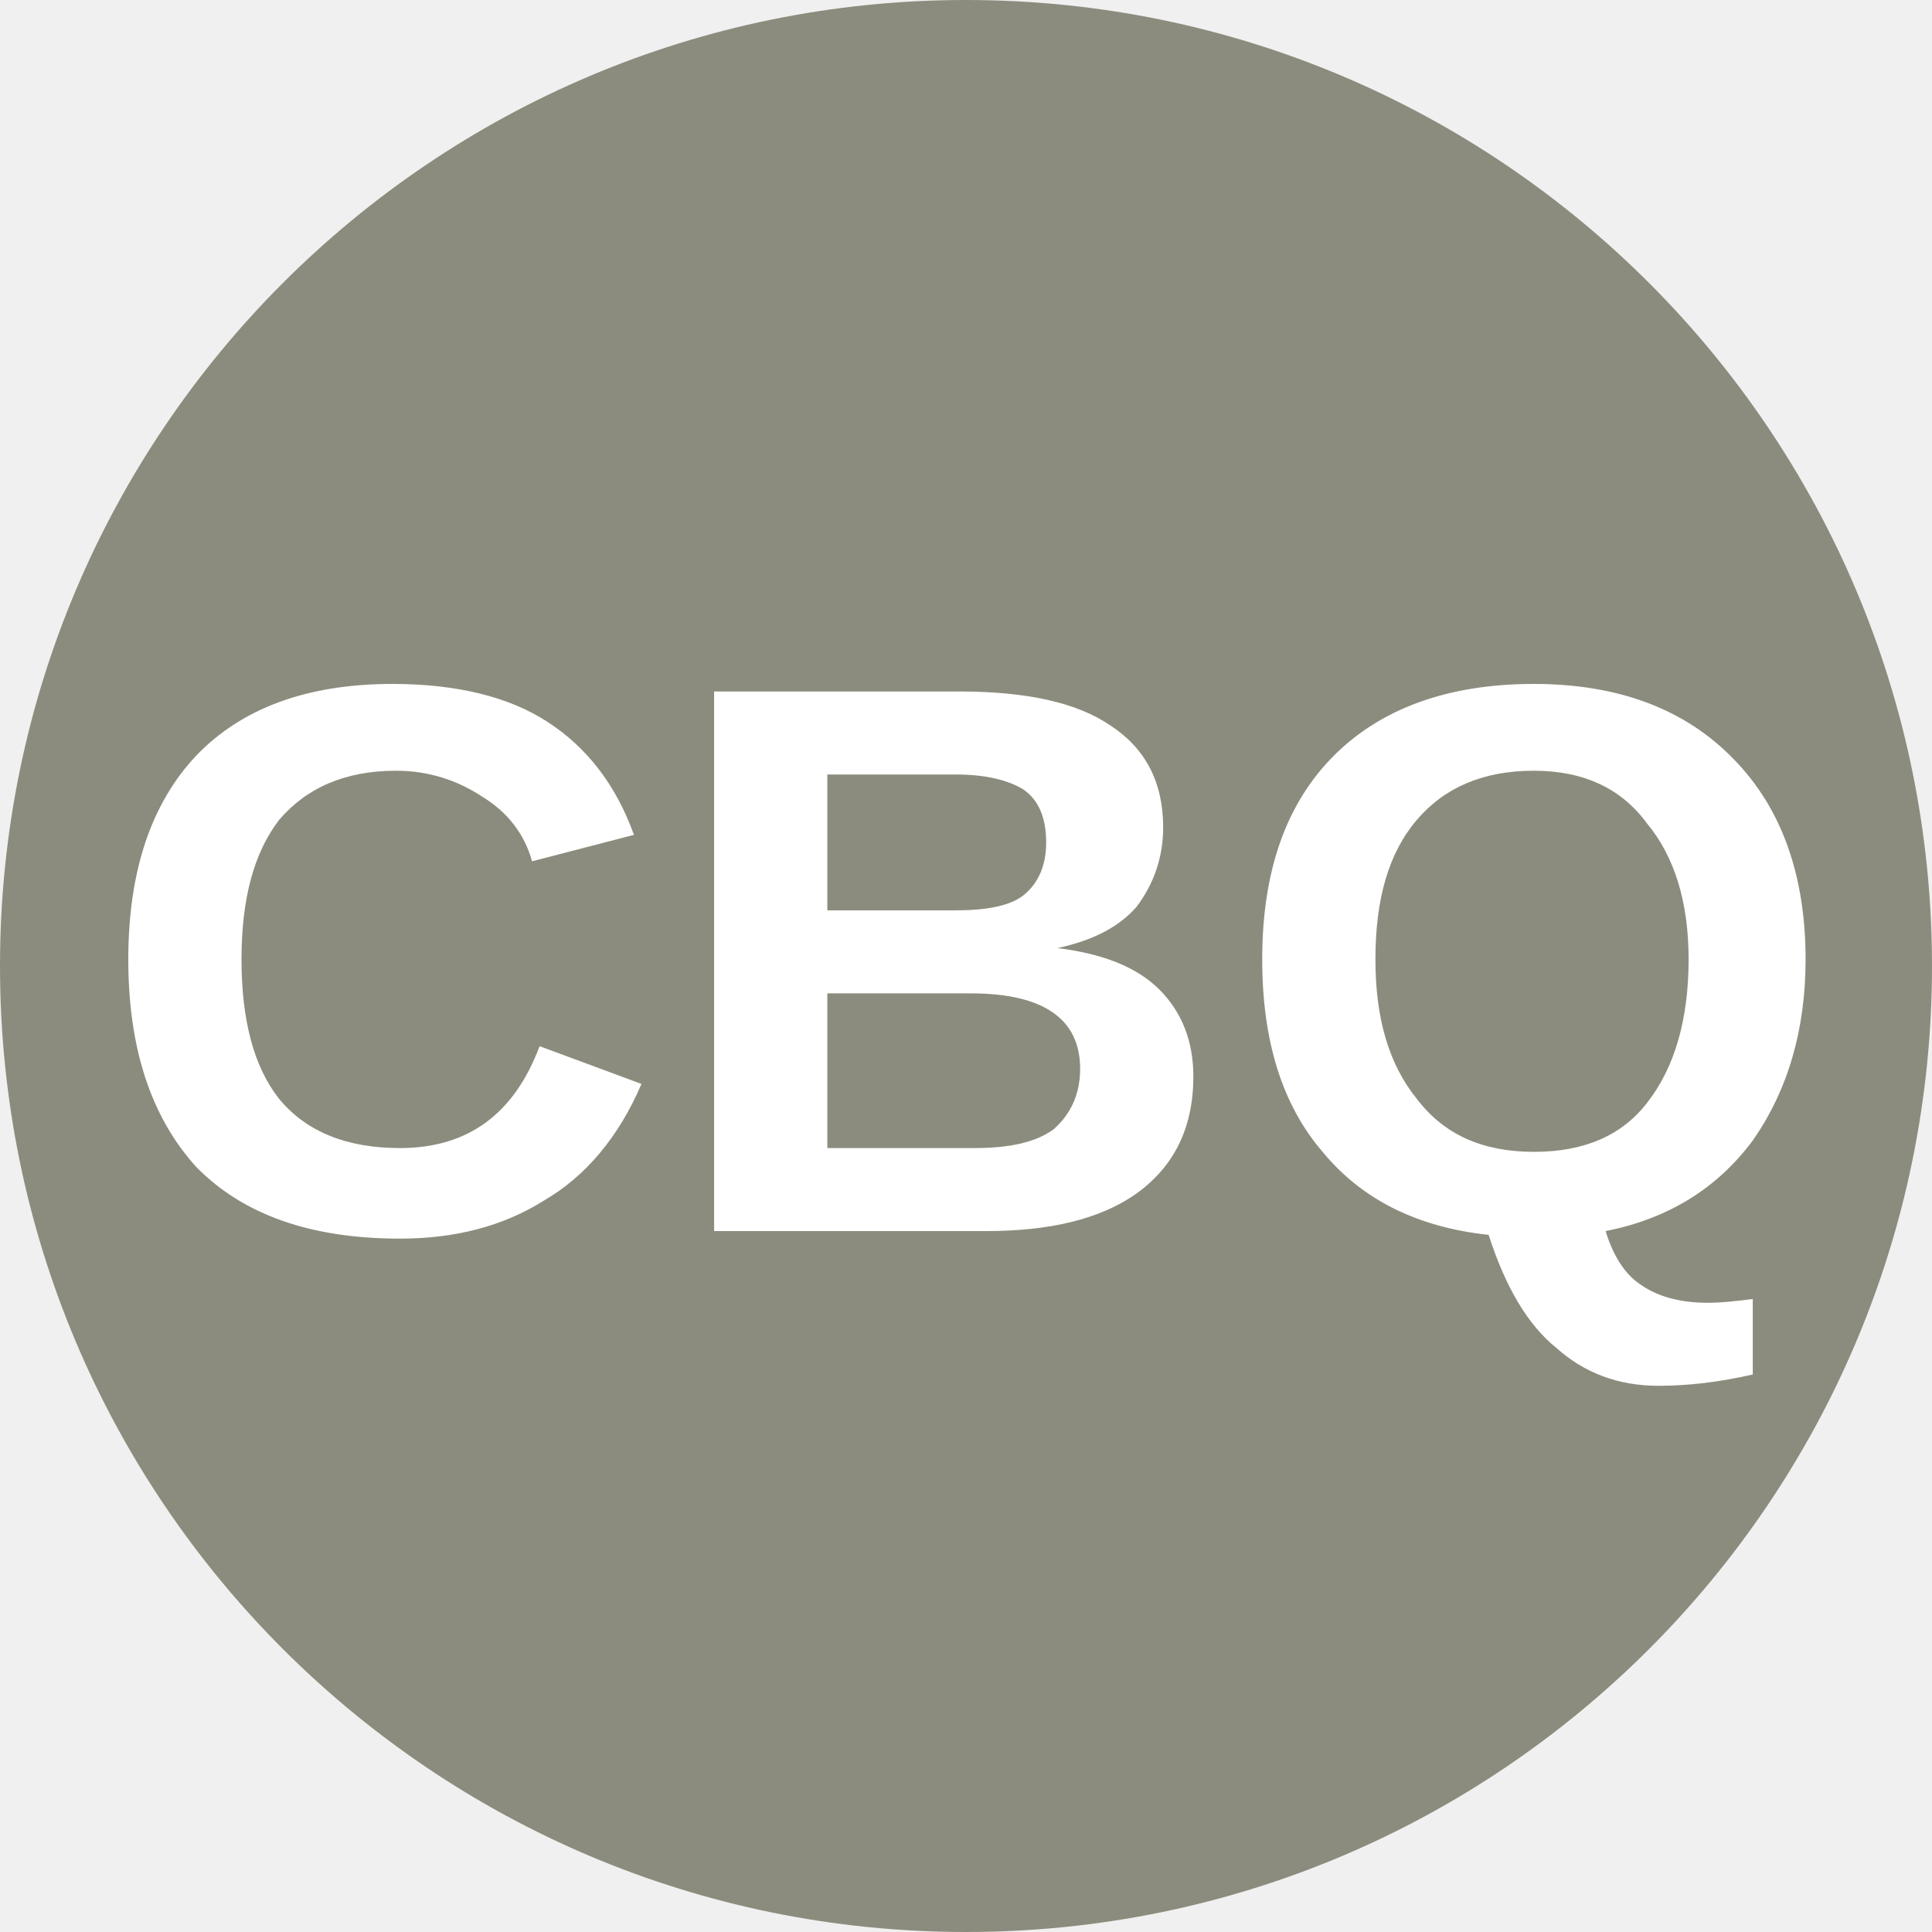
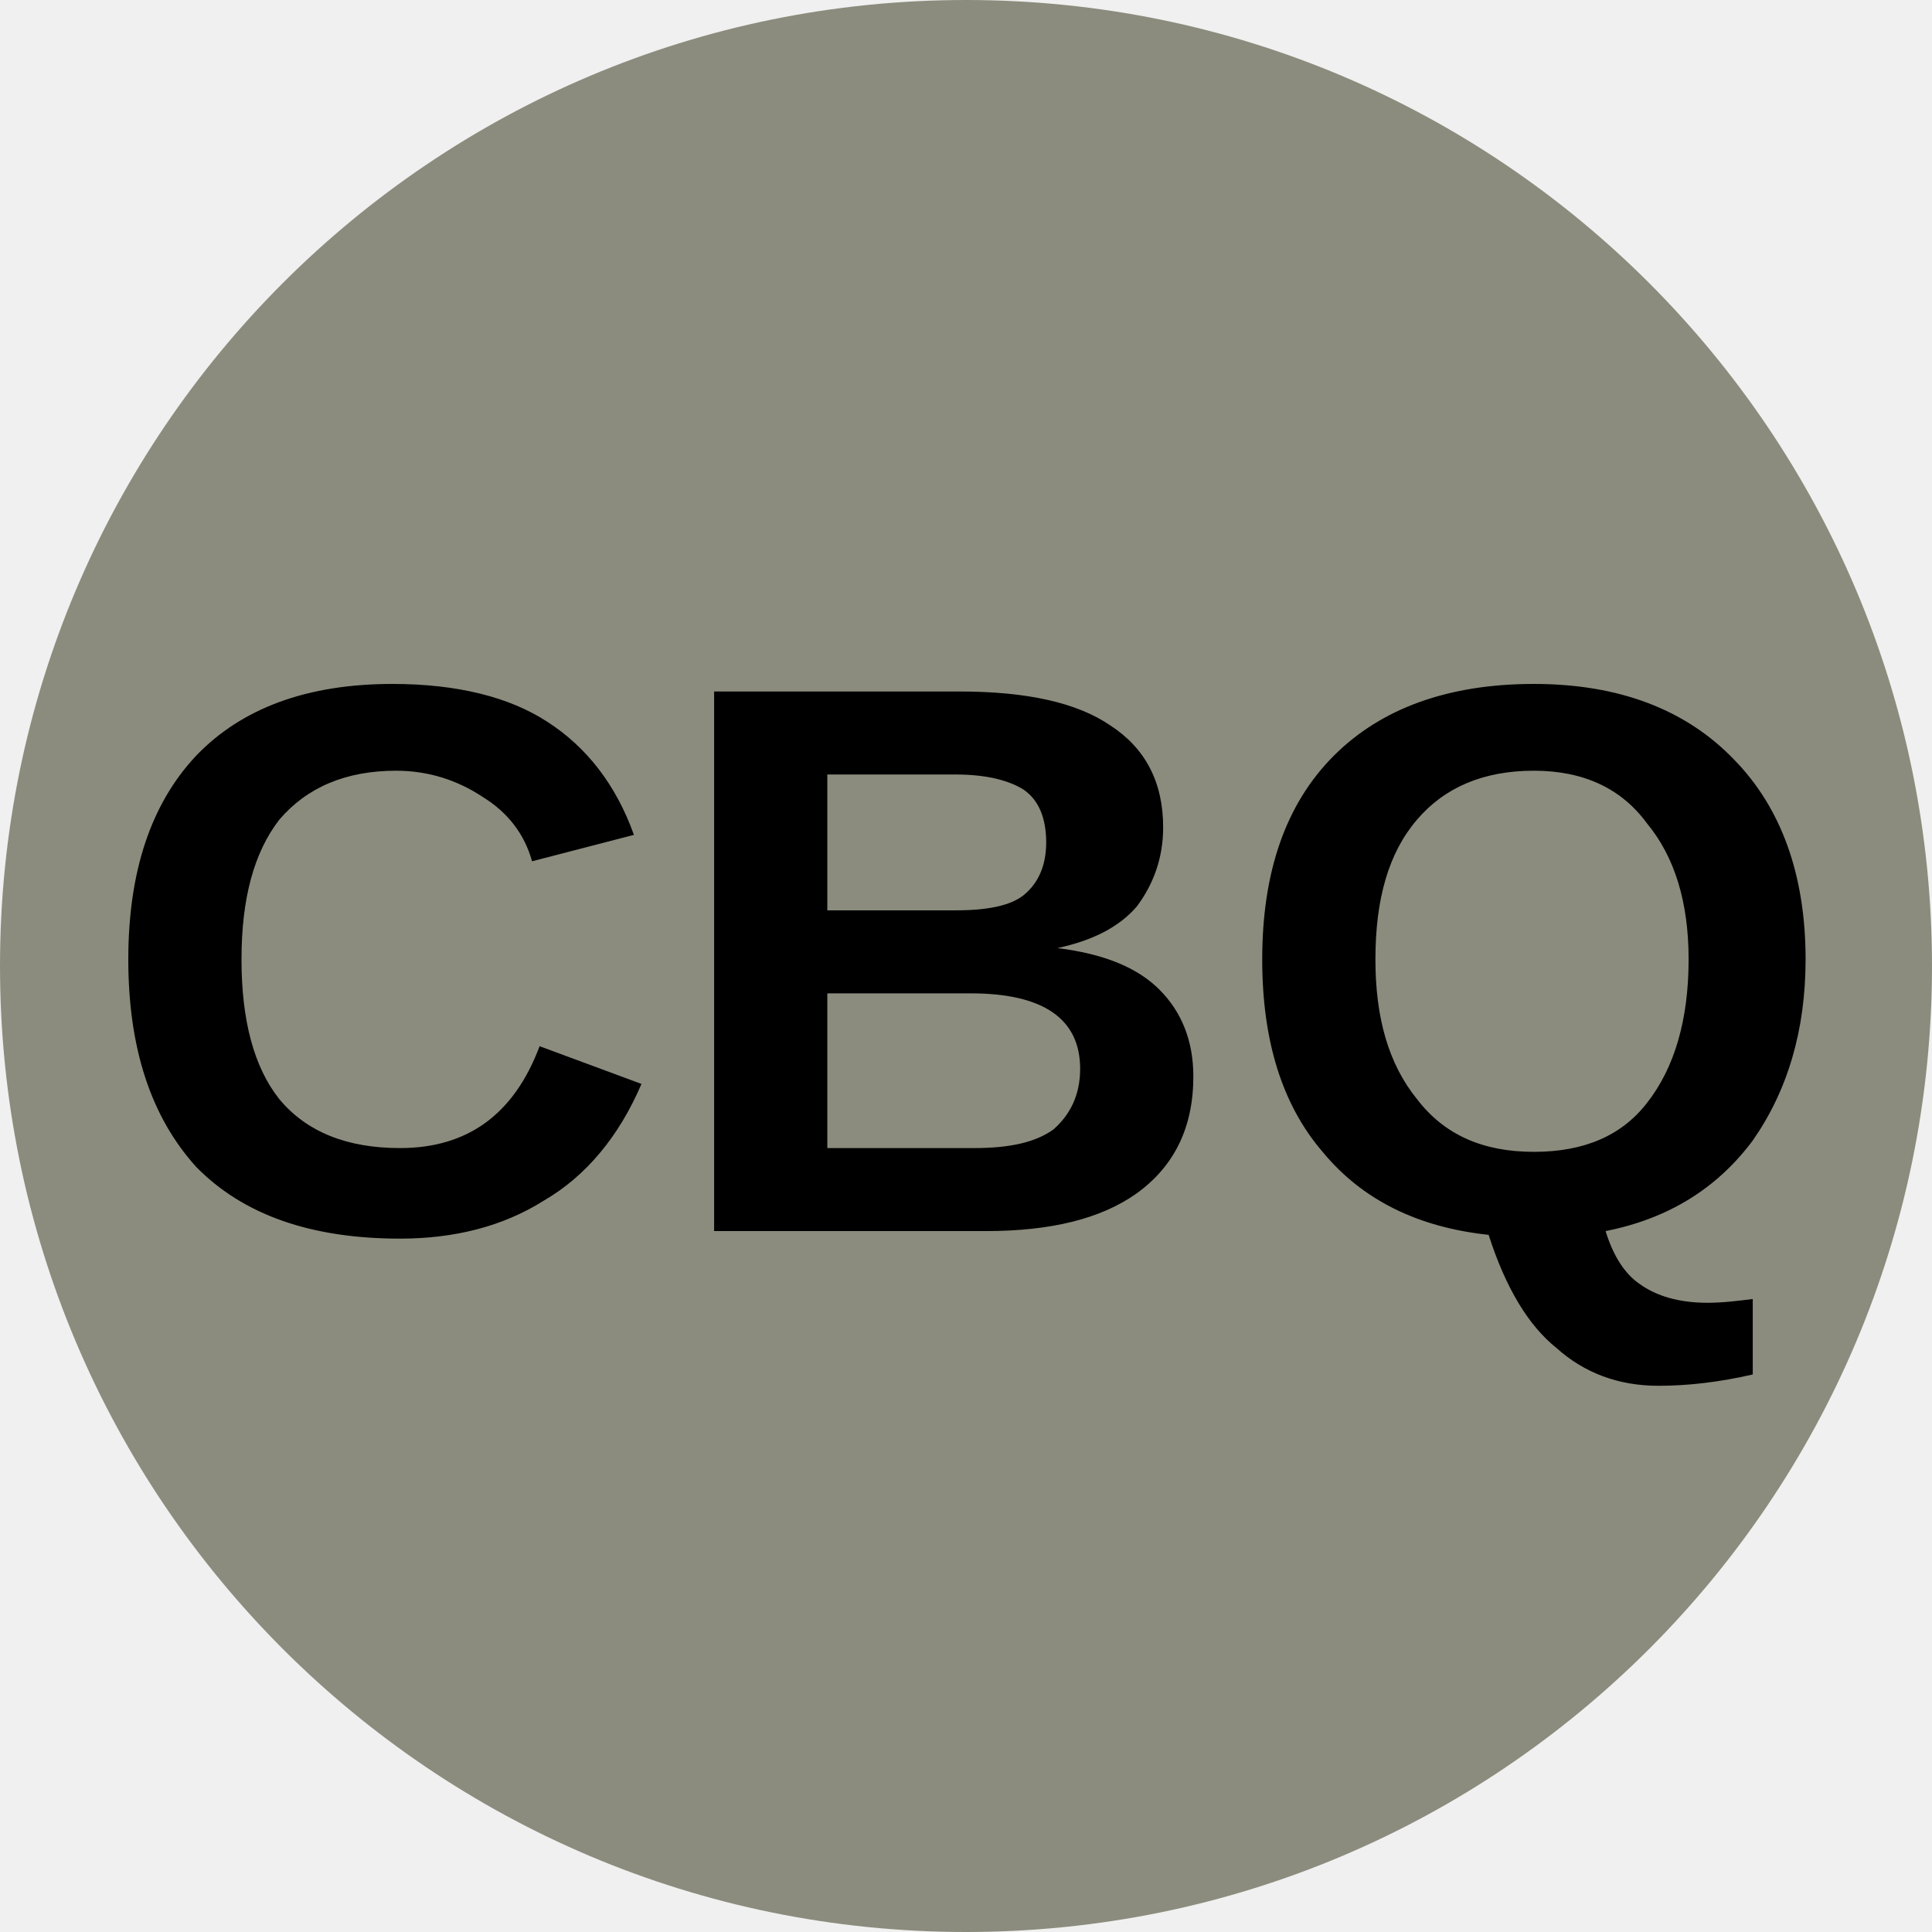
<svg xmlns="http://www.w3.org/2000/svg" viewBox="0 0 8 8">
  <circle cx="4" cy="4" r="4" fill="#8C8C7E" />
-   <text x="4" y="5.1" text-anchor="middle" font-weight="700" font-size="3.25" textLength="7.2" lengthAdjust="spacingAndGlyphs" font-family="Arial" fill="#fff">CBQ</text>
+   <text x="4" y="5.1" text-anchor="middle" font-weight="700" font-size="3.25" textLength="7.2" lengthAdjust="spacingAndGlyphs" font-family="Arial" fill="#000">CBQ</text>
</svg>
